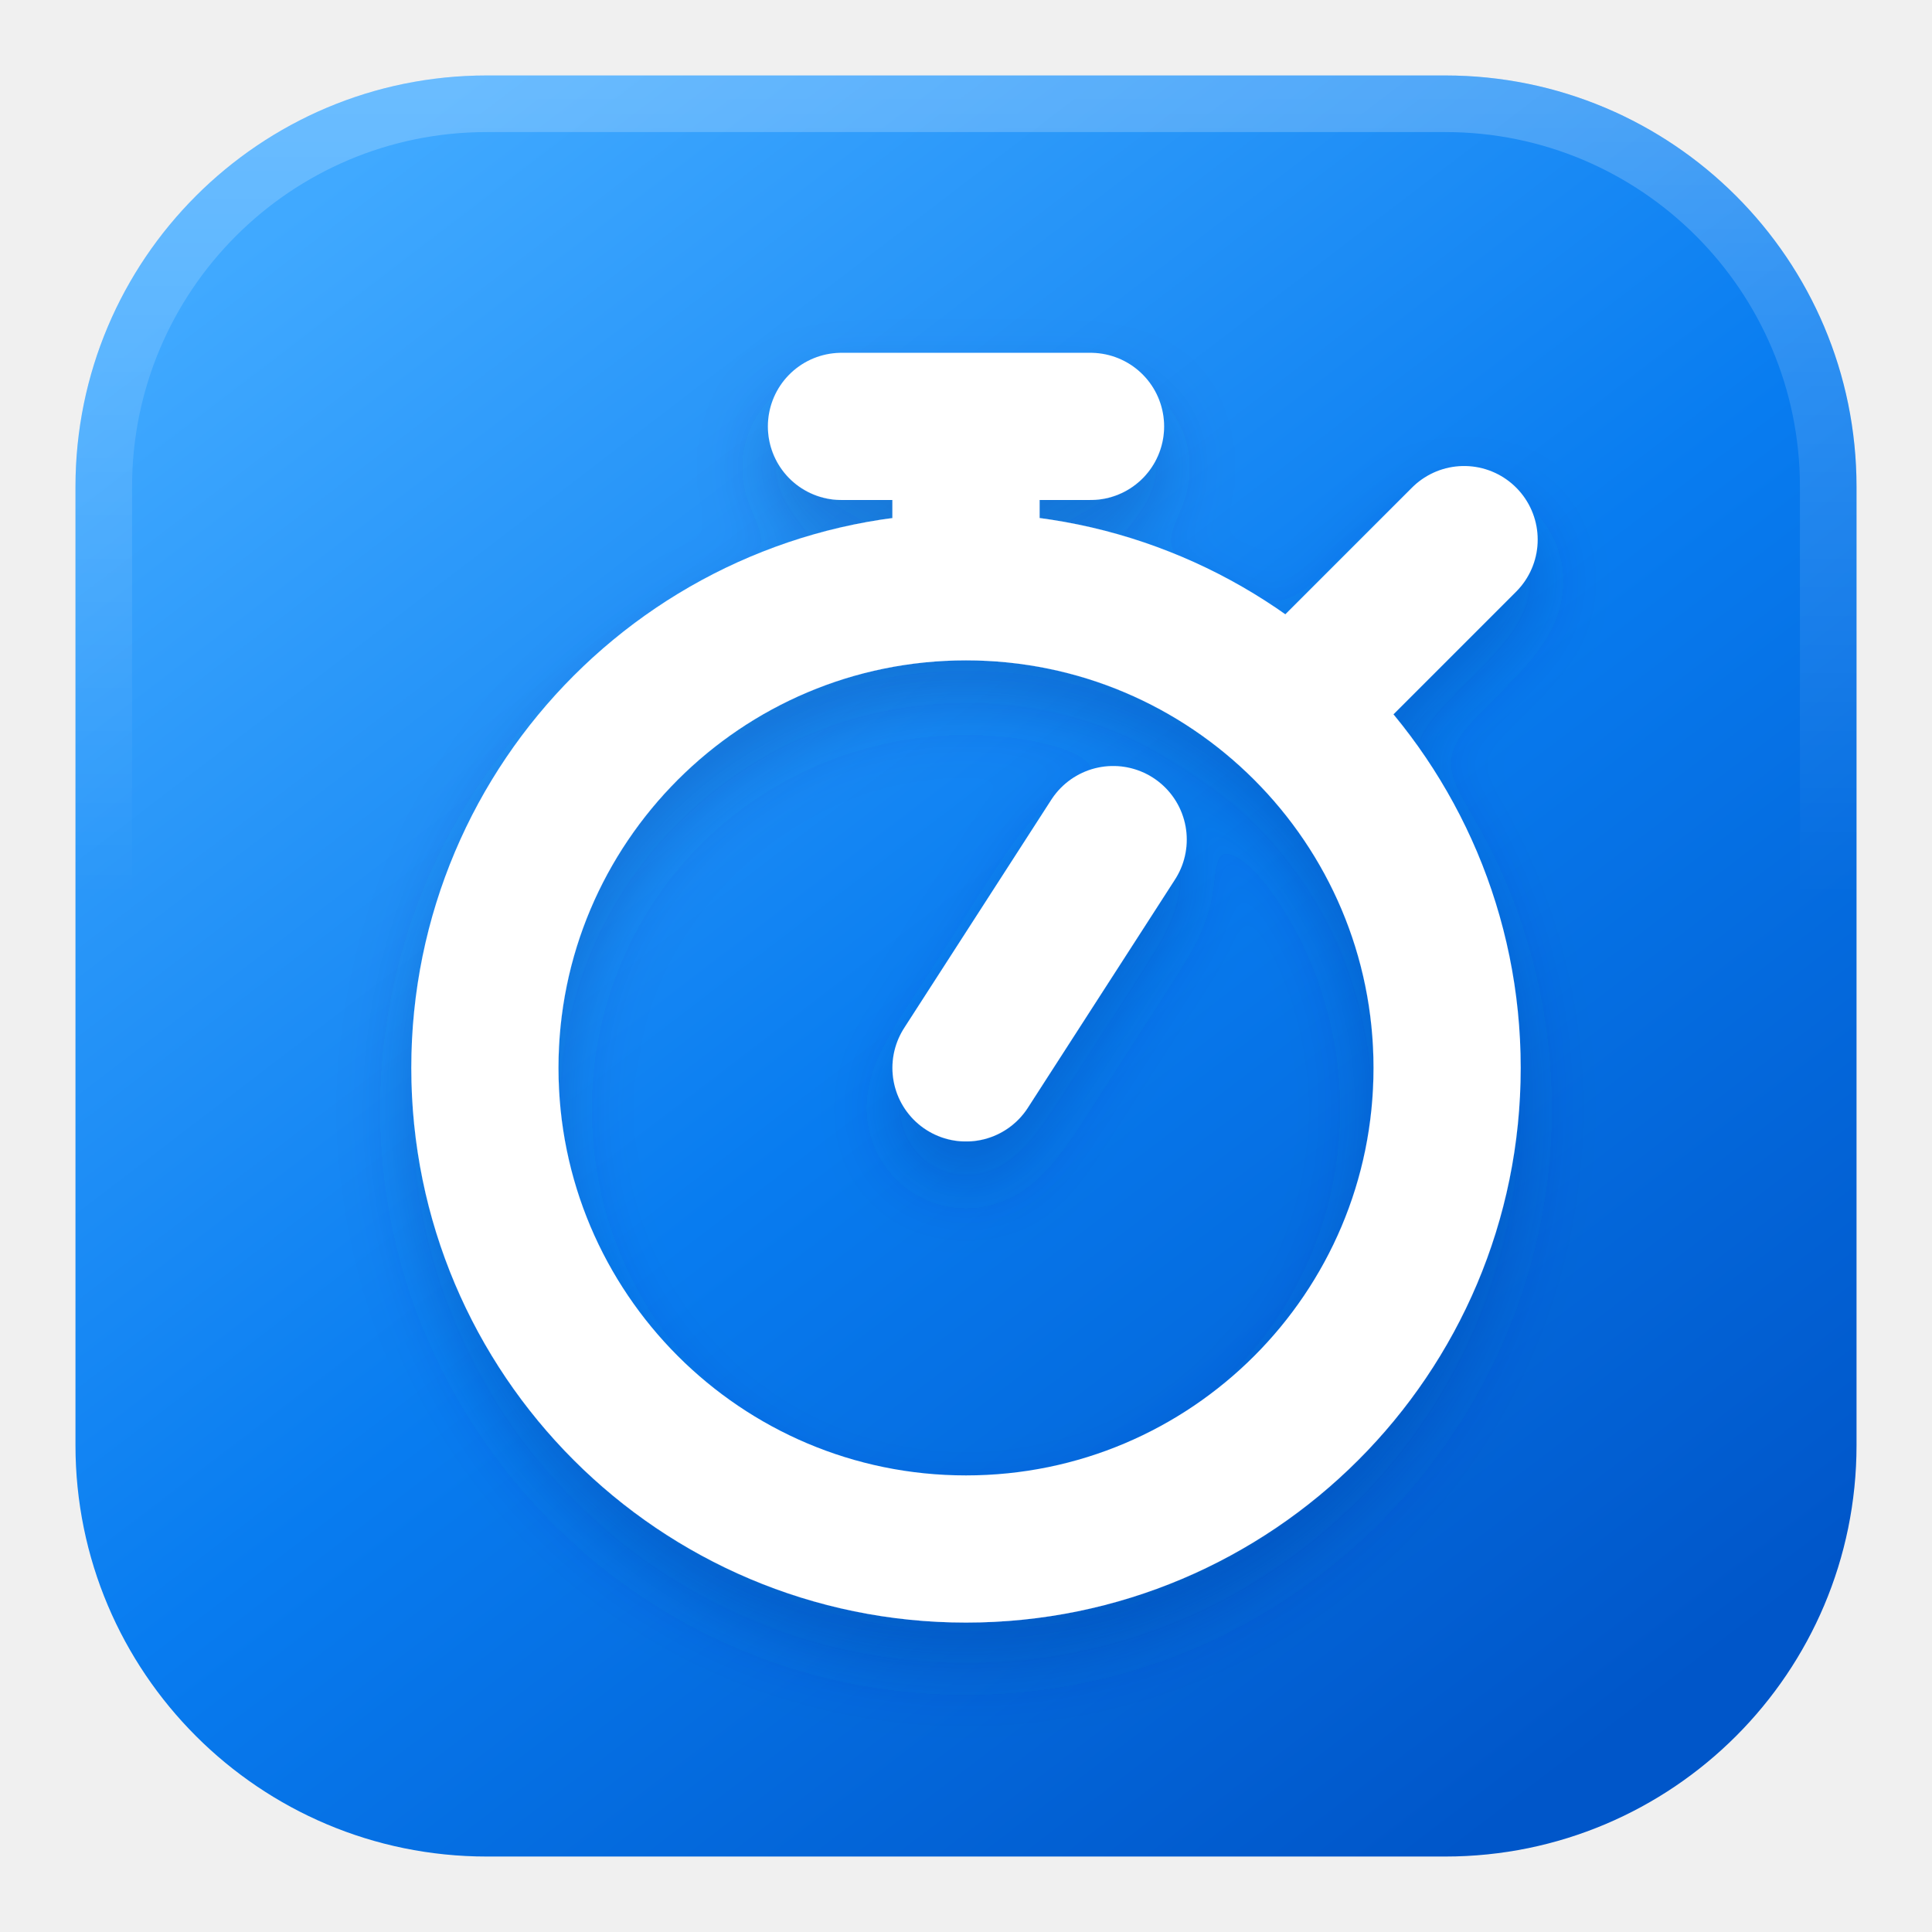
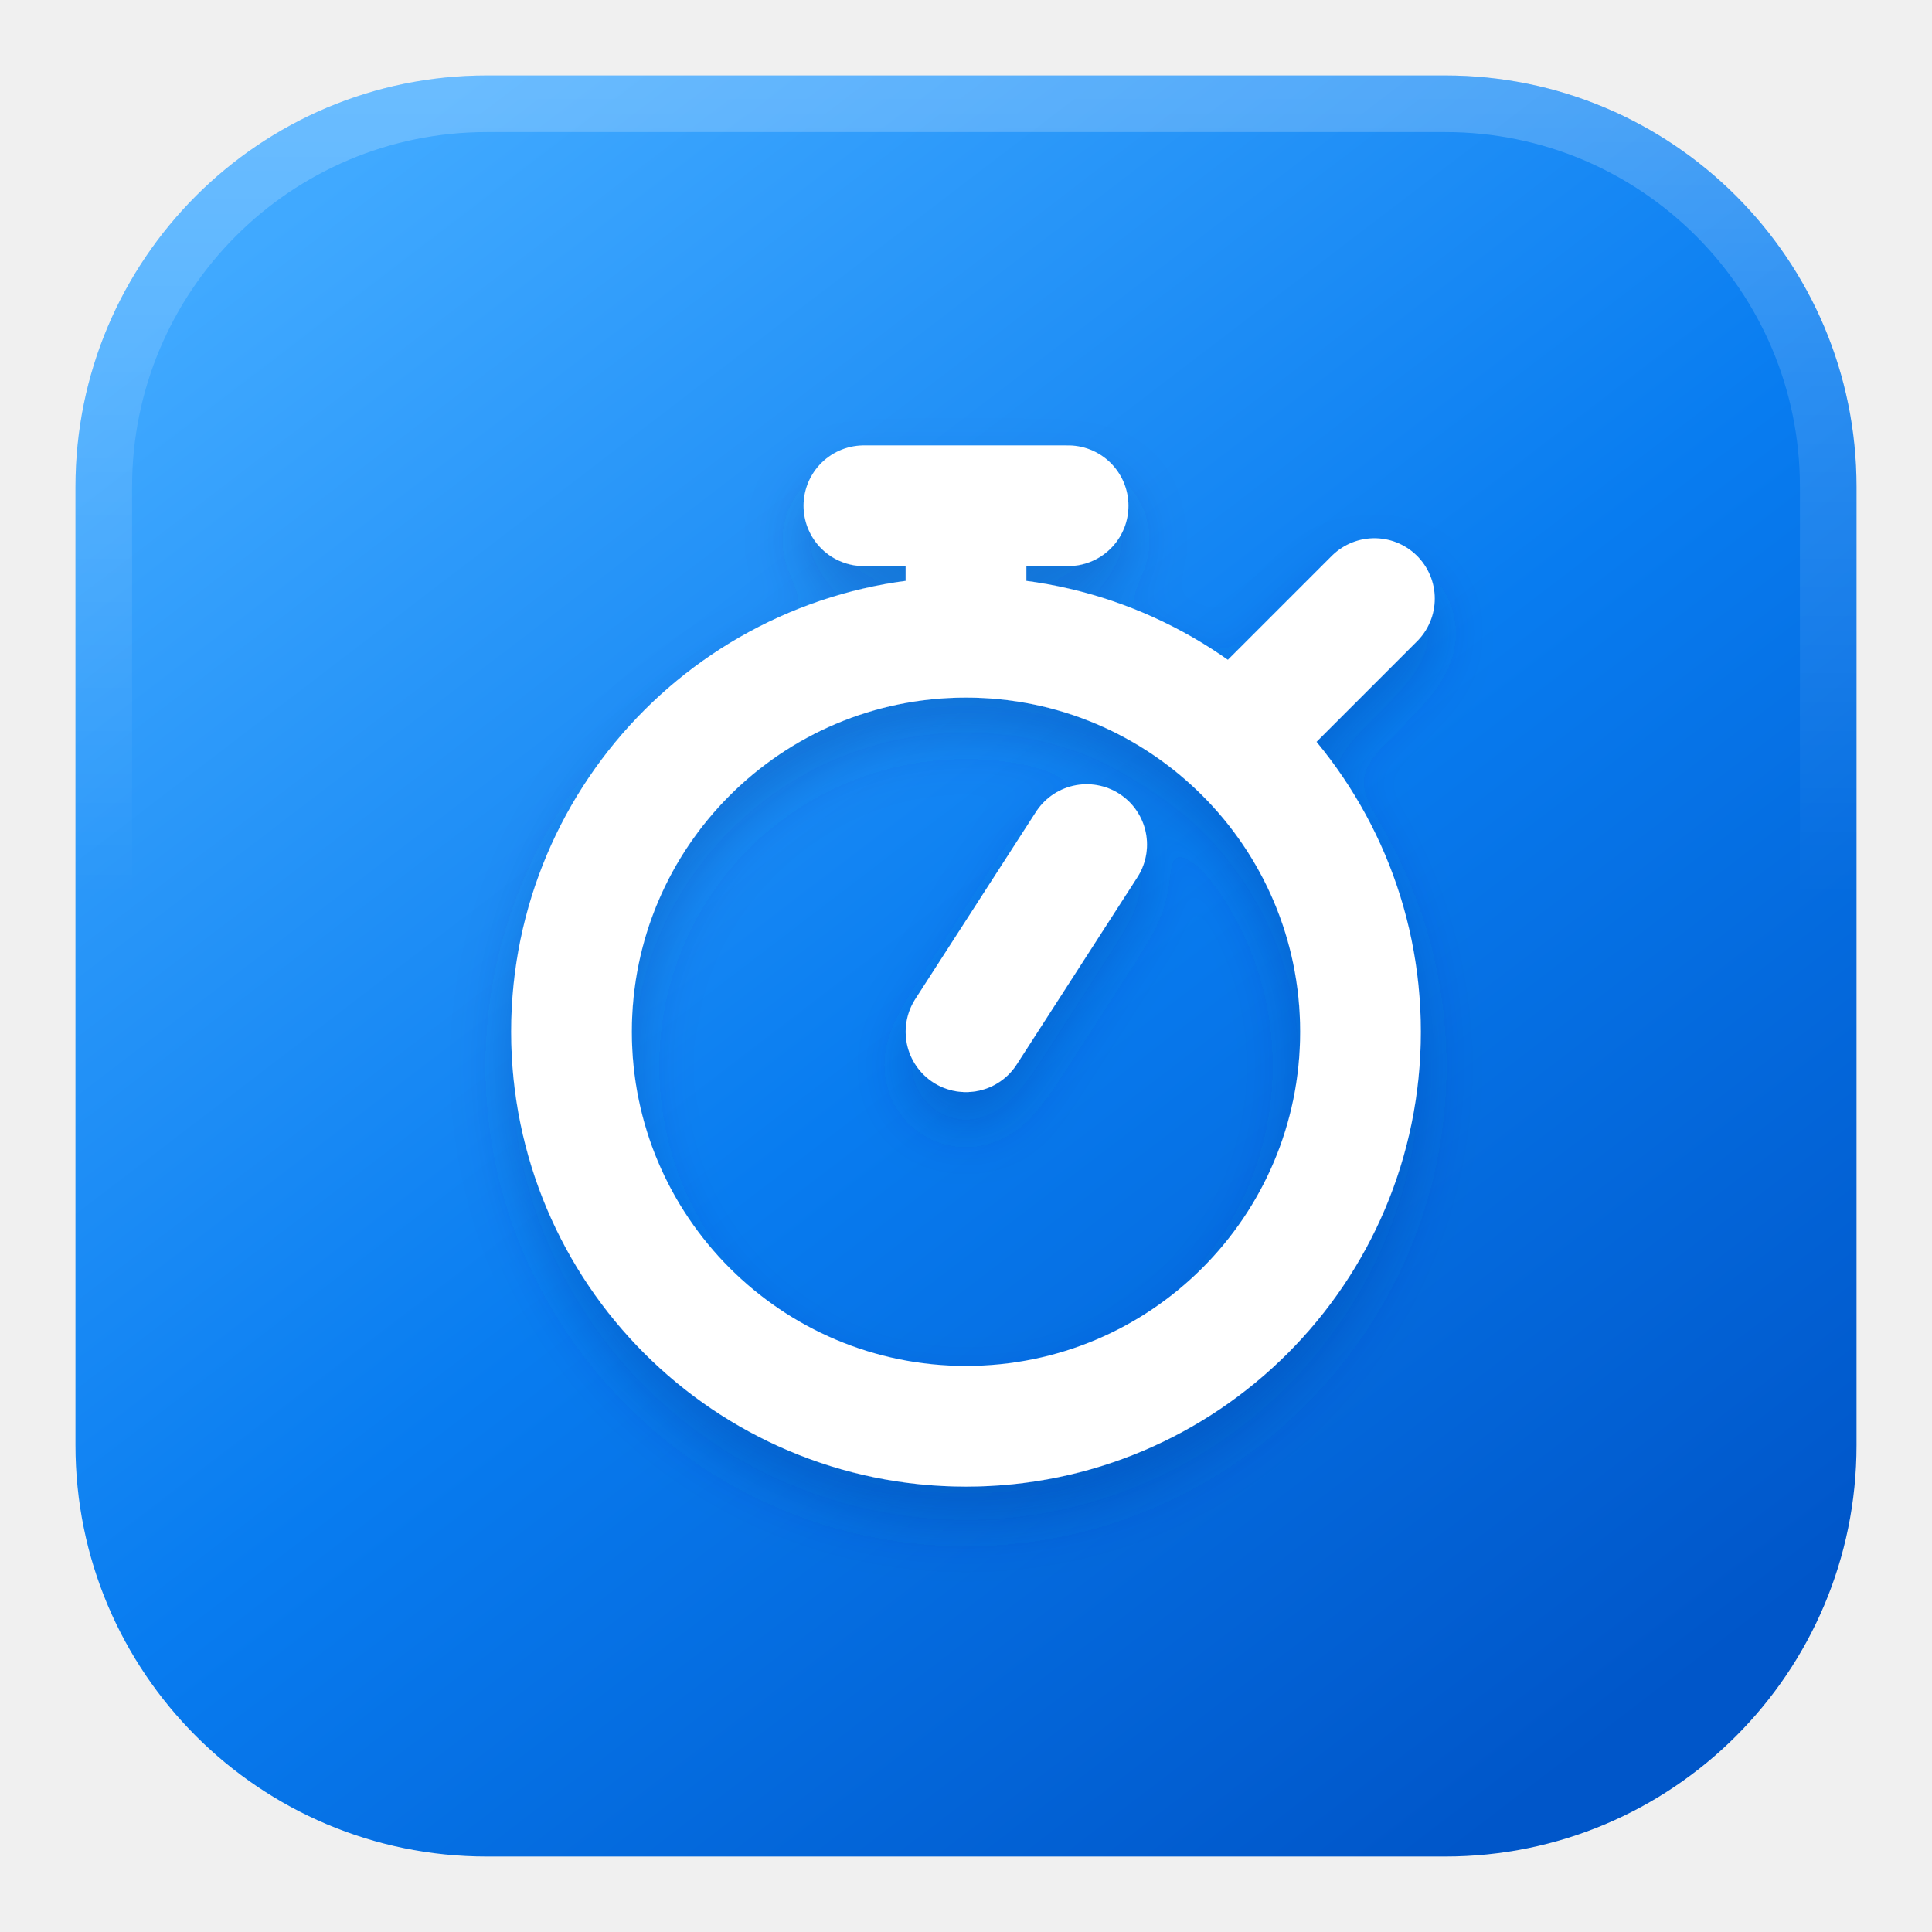
<svg xmlns="http://www.w3.org/2000/svg" width="1024" height="1024" viewBox="0 0 1024 1024">
  <defs>
    <linearGradient id="tile" x1="188" y1="88" x2="836" y2="936" gradientUnits="userSpaceOnUse">
      <stop stop-color="#40A9FF" />
      <stop offset="0.52" stop-color="#087CF0" />
      <stop offset="1" stop-color="#0056C9" />
    </linearGradient>
    <linearGradient id="shine" x1="512" y1="48" x2="512" y2="976" gradientUnits="userSpaceOnUse">
      <stop stop-color="#FFFFFF" stop-opacity="0.22" />
      <stop offset="0.46" stop-color="#FFFFFF" stop-opacity="0" />
    </linearGradient>
    <filter id="shadow" x="-20%" y="-20%" width="140%" height="150%">
      <feDropShadow dx="0" dy="22" stdDeviation="18" flood-color="#003C8C" flood-opacity="0.28" />
    </filter>
  </defs>
  <rect x="40" y="40" width="944" height="944" rx="218" fill="url(#tile)" />
  <rect x="55" y="55" width="914" height="914" rx="203" fill="none" stroke="url(#shine)" stroke-width="30" />
-   <g fill="none" stroke="#FFFFFF" stroke-width="78" stroke-linecap="round" stroke-linejoin="round" filter="url(#shadow)">
+   <g transform="translate(512 512) scale(0.82) translate(-512 -523.5)" fill="none" stroke="#FFFFFF" stroke-width="78" stroke-linecap="round" stroke-linejoin="round" filter="url(#shadow)">
    <circle cx="512" cy="566" r="255" />
    <path d="M446 226h132M512 226v84M700 362l76-76" />
    <path d="M512 566L590 445" />
  </g>
</svg>
